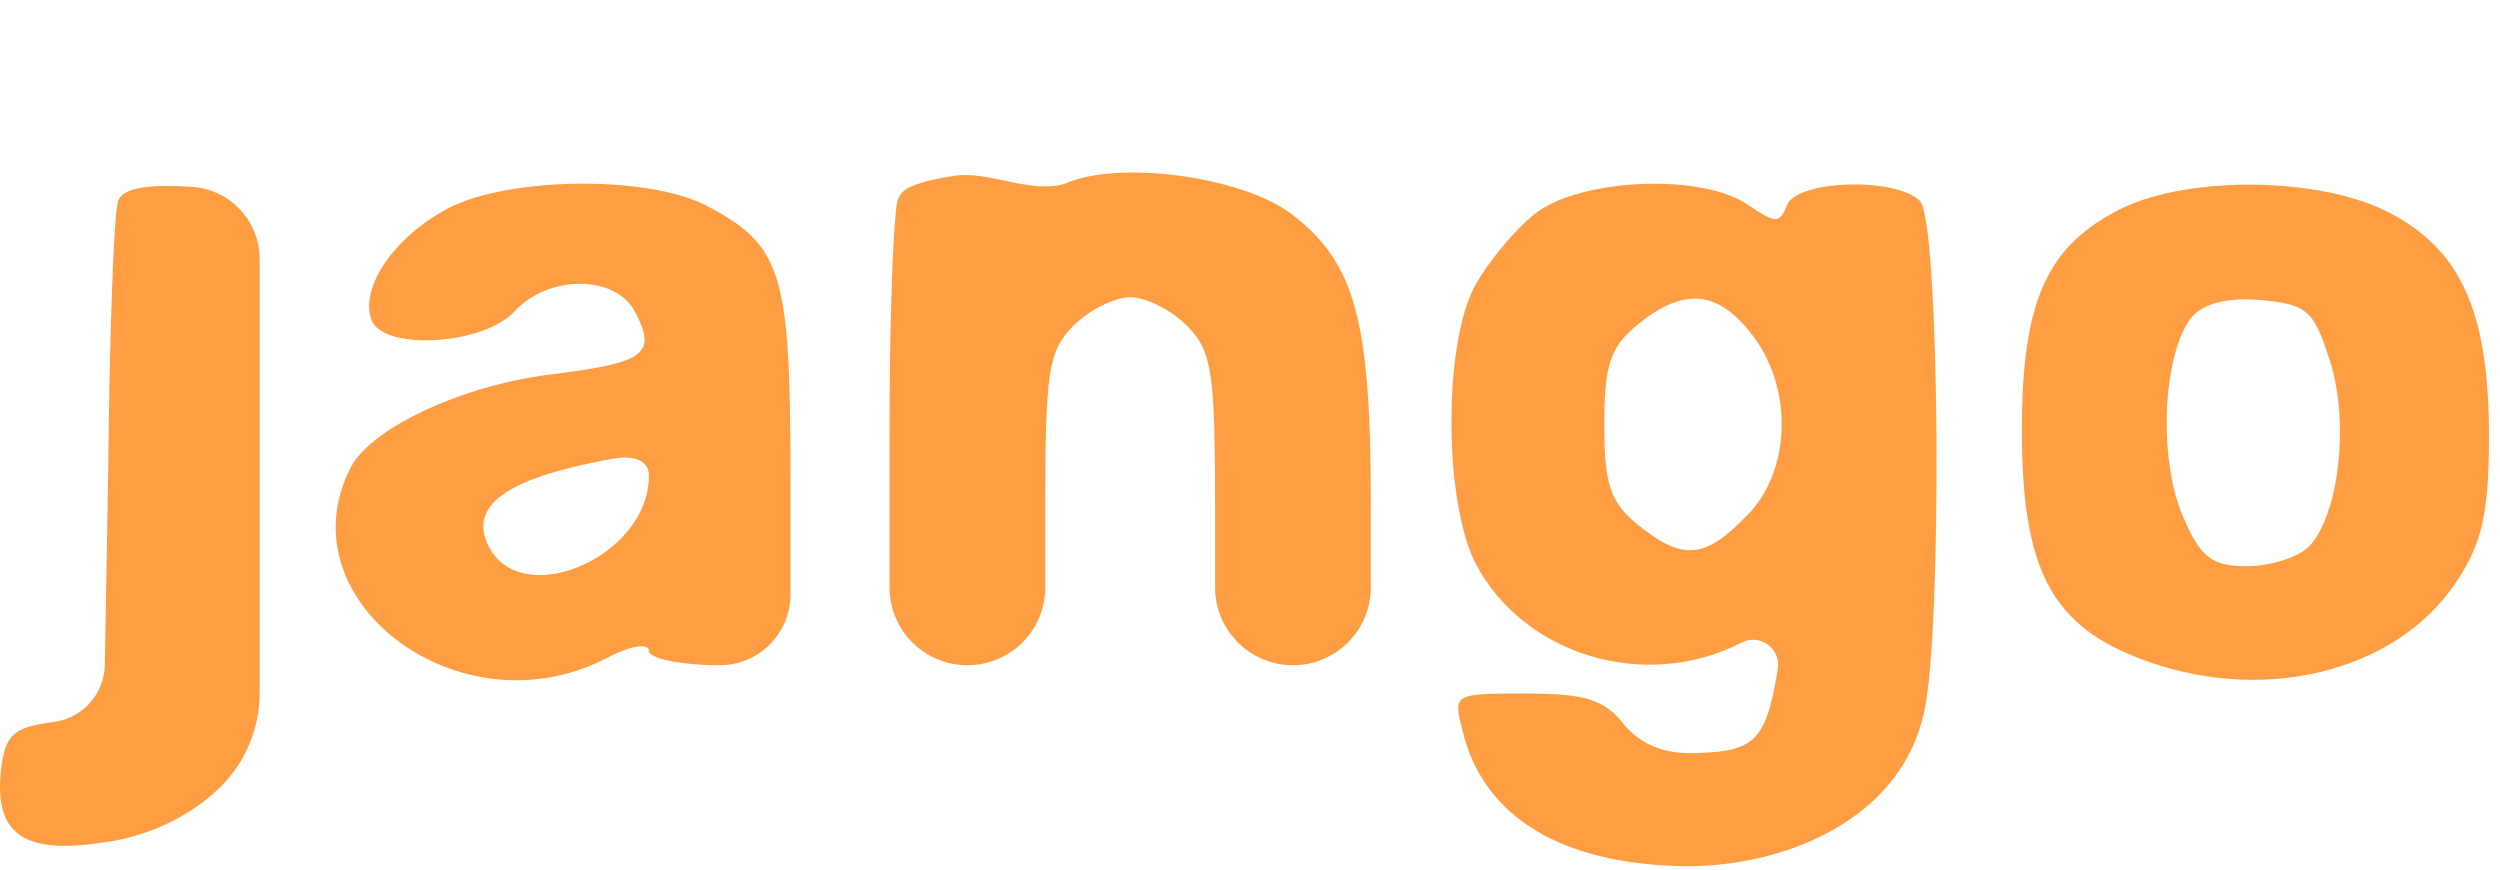
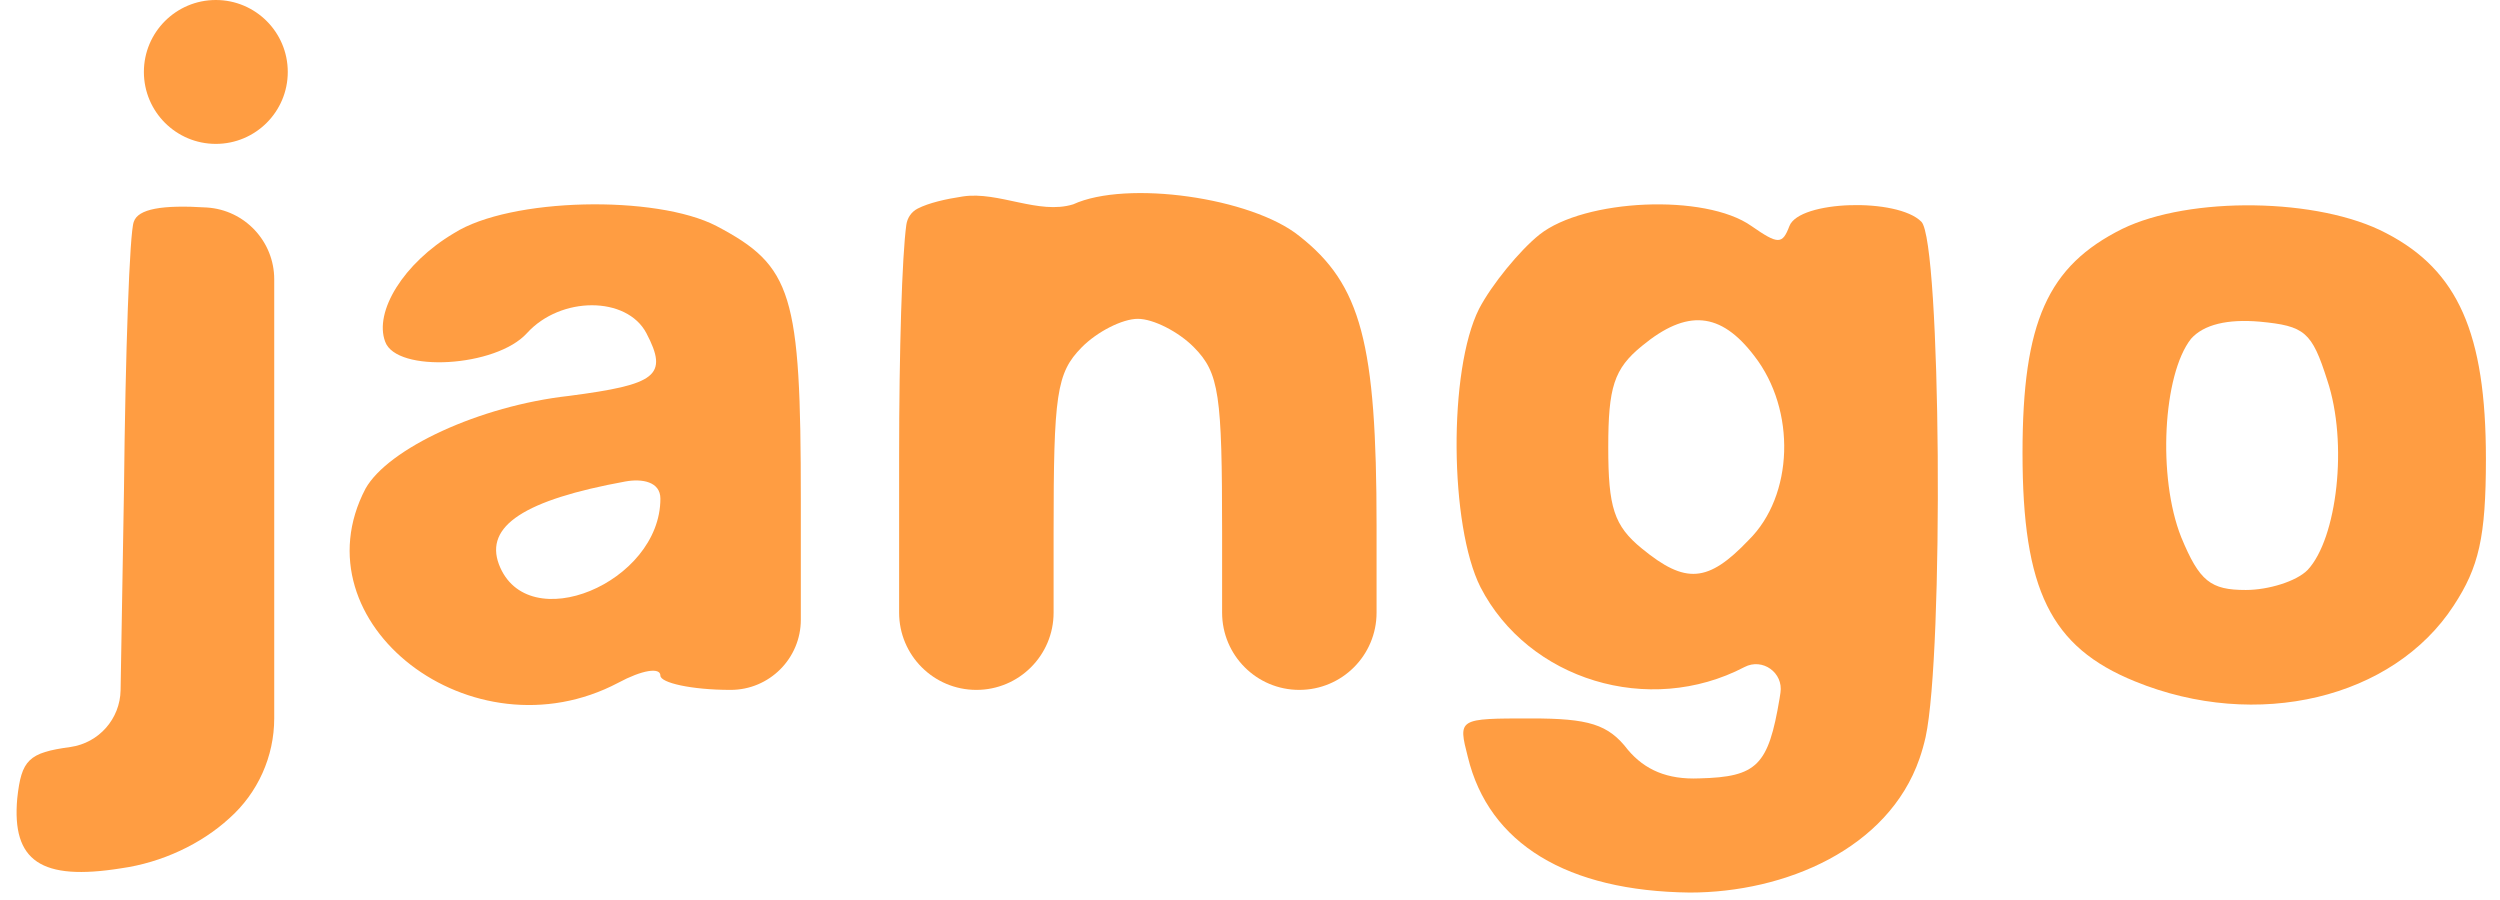
- <svg xmlns="http://www.w3.org/2000/svg" width="138" height="48" viewBox="0 0 138 48" fill="none">
-   <path d="M6.522 11.095C6.288 11.642 6.053 18.283 5.975 25.783L5.788 36.694C5.761 38.286 4.582 39.622 3.006 39.847C0.662 40.159 0.271 40.55 0.037 42.66C-0.275 46.097 1.365 47.191 5.819 46.488C8.085 46.175 10.272 45.16 11.835 43.753C13.424 42.363 14.335 40.355 14.335 38.243V26.018V14.305C14.335 12.193 12.693 10.445 10.585 10.313C8.085 10.157 6.756 10.391 6.522 11.095Z" fill="#FF9D42" />
-   <path d="M24.336 11.72C21.523 13.36 19.882 16.017 20.507 17.658C21.133 19.377 26.68 19.064 28.399 17.189C30.274 15.157 33.946 15.157 35.04 17.189C36.29 19.533 35.587 20.002 30.743 20.627C25.742 21.174 20.664 23.517 19.414 25.705C15.507 33.049 25.352 40.55 33.477 36.331C34.805 35.628 35.821 35.471 35.821 35.94C35.821 36.331 37.54 36.721 39.728 36.721C41.885 36.721 43.634 34.972 43.634 32.815V26.33C43.634 15.001 43.165 13.517 38.946 11.329C35.587 9.61 27.461 9.766 24.336 11.72ZM35.821 26.252C35.821 30.862 28.399 33.909 26.836 29.846C26.039 27.745 28.265 26.316 33.885 25.31C34.806 25.145 35.821 25.317 35.821 26.252Z" fill="#FF9D42" />
-   <path d="M50.143 10.368C49.786 10.547 49.557 10.881 49.502 11.277C49.266 12.964 49.103 18.122 49.103 23.986V32.424C49.103 34.798 51.027 36.721 53.401 36.721V36.721V36.721C55.774 36.721 57.698 34.798 57.698 32.424V28.127C57.698 20.548 57.854 19.377 59.26 17.97C60.12 17.111 61.526 16.407 62.386 16.407C63.245 16.407 64.651 17.111 65.511 17.97C66.917 19.377 67.073 20.548 67.073 28.127V32.424C67.073 34.798 68.997 36.721 71.371 36.721V36.721V36.721C73.744 36.721 75.668 34.798 75.668 32.424V27.736C75.668 17.736 74.808 14.532 71.371 11.876C68.714 9.766 61.756 8.798 58.787 10.14V10.14C56.873 10.723 54.646 9.414 52.666 9.706C51.712 9.847 50.766 10.057 50.143 10.368Z" fill="#FF9D42" />
-   <path d="M84.731 11.798C83.637 12.657 82.074 14.532 81.371 15.861C79.652 19.22 79.73 27.736 81.449 31.096C84.106 36.175 90.825 38.206 96.138 35.471C97.143 34.953 98.311 35.796 98.135 36.914L98.091 37.19C97.466 40.862 96.841 41.487 93.638 41.566C91.841 41.644 90.591 41.097 89.653 40.003C88.559 38.597 87.465 38.284 84.262 38.284C80.199 38.284 80.199 38.284 80.746 40.394C81.918 45.16 86.293 47.738 93.091 47.816C98.401 47.816 104.168 45.436 105.899 40.416C106.022 40.059 106.129 39.687 106.217 39.3C107.232 34.69 107.076 12.188 105.982 11.095C104.654 9.766 99.185 9.923 98.638 11.329C98.247 12.345 98.013 12.345 96.528 11.329C93.95 9.532 87.231 9.844 84.731 11.798ZM96.685 18.439C99.029 21.408 98.872 26.096 96.372 28.518C94.106 30.862 92.856 30.94 90.434 28.987C88.872 27.736 88.559 26.721 88.559 23.439C88.559 20.158 88.872 19.142 90.434 17.892C92.934 15.861 94.81 16.017 96.685 18.439Z" fill="#FF9D42" />
-   <path d="M117.155 11.485C113.014 13.517 111.608 16.564 111.608 23.752C111.608 31.252 113.17 34.378 117.858 36.253C124.656 38.987 132.234 37.19 135.594 32.112C137 30.002 137.391 28.361 137.391 24.064C137.391 17.189 135.828 13.751 131.844 11.72C128.093 9.766 120.905 9.688 117.155 11.485ZM128.562 19.767C129.734 23.205 129.109 28.44 127.468 30.159C126.843 30.784 125.281 31.252 124.03 31.252C122.077 31.252 121.452 30.784 120.436 28.361C119.108 25.08 119.421 19.455 120.983 17.501C121.687 16.72 123.015 16.407 124.812 16.564C127.312 16.798 127.703 17.111 128.562 19.767Z" fill="#FF9D42" />
+ <svg xmlns="http://www.w3.org/2000/svg" width="139" height="50" viewBox="0 0 139 50" fill="none">
+   <path d="M7.439 12.331C7.205 12.886 6.971 19.631 6.893 27.249L6.705 38.374C6.678 39.966 5.501 41.303 3.926 41.532C1.584 41.849 1.193 42.246 0.959 44.389C0.647 47.88 2.286 48.991 6.737 48.277C9.001 47.959 11.187 46.928 12.748 45.499C14.338 44.086 15.247 42.061 15.247 39.934V27.487V15.53C15.247 13.419 13.606 11.671 11.499 11.537C9.001 11.378 7.674 11.616 7.439 12.331Z" fill="#FF9D42" />
+   <path d="M25.241 12.965C22.43 14.632 20.79 17.33 21.415 18.996C22.04 20.742 27.583 20.424 29.301 18.52C31.175 16.457 34.844 16.457 35.937 18.52C37.187 20.9 36.484 21.377 31.643 22.011C26.646 22.567 21.571 24.947 20.322 27.169C16.418 34.628 26.256 42.246 34.376 37.961C35.703 37.247 36.718 37.088 36.718 37.564C36.718 37.961 38.436 38.358 40.622 38.358C42.778 38.358 44.526 36.61 44.526 34.454V27.804C44.526 16.298 44.057 14.79 39.841 12.569C36.484 10.823 28.364 10.982 25.241 12.965ZM36.718 27.725C36.718 32.406 29.301 35.501 27.739 31.375C26.944 29.244 29.162 27.793 34.767 26.771C35.698 26.601 36.718 26.778 36.718 27.725Z" fill="#FF9D42" />
+   <path d="M51.027 11.595C50.672 11.776 50.446 12.111 50.391 12.506C50.155 14.209 49.991 19.456 49.991 25.424V34.064C49.991 36.435 51.914 38.358 54.285 38.358C56.657 38.358 58.58 36.435 58.58 34.064V29.629C58.58 21.932 58.736 20.742 60.141 19.314C61 18.441 62.405 17.727 63.264 17.727C64.123 17.727 65.528 18.441 66.387 19.314C67.793 20.742 67.949 21.932 67.949 29.629V34.064C67.949 36.435 69.871 38.358 72.243 38.358C74.615 38.358 76.537 36.435 76.537 34.064V29.233C76.537 19.076 75.678 15.822 72.243 13.124C69.588 10.982 62.636 9.998 59.669 11.361C57.752 11.954 55.522 10.623 53.538 10.922C52.587 11.065 51.646 11.279 51.027 11.595Z" fill="#FF9D42" />
+   <path d="M85.594 13.045C84.5 13.918 82.939 15.822 82.236 17.171C80.519 20.583 80.597 29.232 82.314 32.645C84.969 37.802 91.683 39.865 96.993 37.088C97.994 36.563 99.167 37.402 98.993 38.519L98.945 38.834C98.32 42.563 97.695 43.198 94.494 43.278C92.698 43.357 91.449 42.801 90.512 41.691C89.419 40.262 88.326 39.945 85.125 39.945C81.065 39.945 81.065 39.945 81.612 42.087C82.783 46.928 87.155 49.546 93.948 49.626C99.256 49.626 104.982 47.196 106.723 42.181C106.856 41.796 106.971 41.395 107.065 40.976C108.08 36.295 107.923 13.441 106.83 12.33C105.503 10.982 100.038 11.14 99.491 12.569C99.101 13.6 98.867 13.6 97.383 12.569C94.807 10.743 88.092 11.061 85.594 13.045ZM97.539 19.79C99.882 22.805 99.725 27.566 97.227 30.026C94.963 32.406 93.713 32.486 91.293 30.502C89.732 29.232 89.419 28.201 89.419 24.868C89.419 21.535 89.732 20.504 91.293 19.234C93.792 17.171 95.665 17.33 97.539 19.79Z" fill="#FF9D42" />
+   <path d="M117.996 12.727C113.858 14.79 112.452 17.885 112.452 25.186C112.452 32.803 114.014 35.977 118.698 37.882C125.491 40.659 133.064 38.834 136.422 33.676C137.827 31.534 138.217 29.867 138.217 25.503C138.217 18.52 136.656 15.028 132.674 12.965C128.926 10.982 121.743 10.902 117.996 12.727ZM129.395 21.139C130.566 24.63 129.941 29.947 128.302 31.692C127.677 32.327 126.116 32.803 124.866 32.803C122.914 32.803 122.29 32.327 121.275 29.867C119.948 26.535 120.26 20.821 121.821 18.837C122.524 18.044 123.851 17.727 125.647 17.885C128.146 18.123 128.536 18.441 129.395 21.139Z" fill="#FF9D42" />
+   <circle cx="12" cy="4" r="4" fill="#FF9D42" />
</svg>
